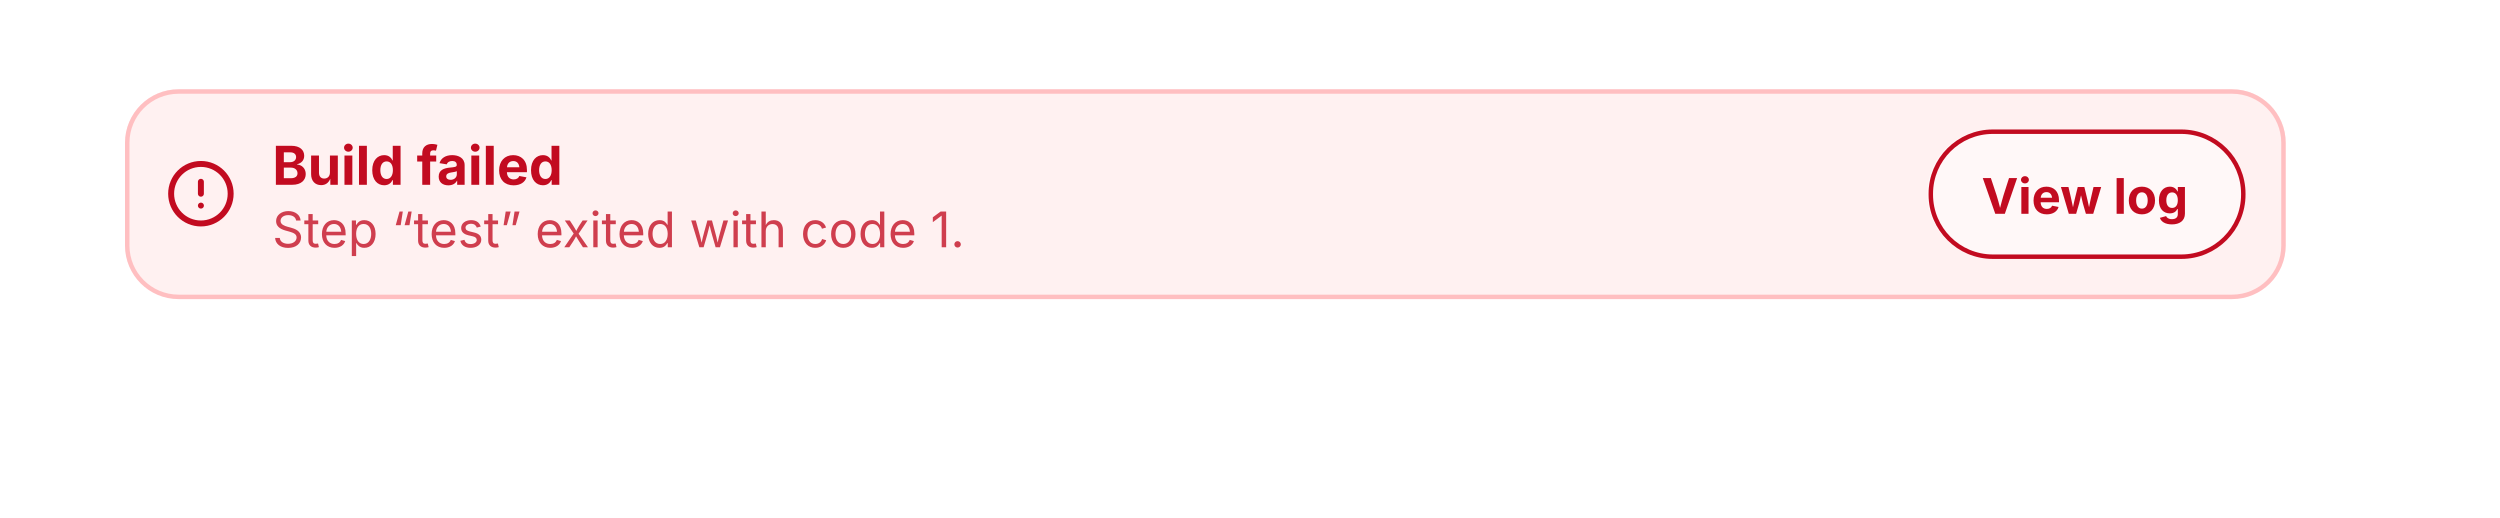
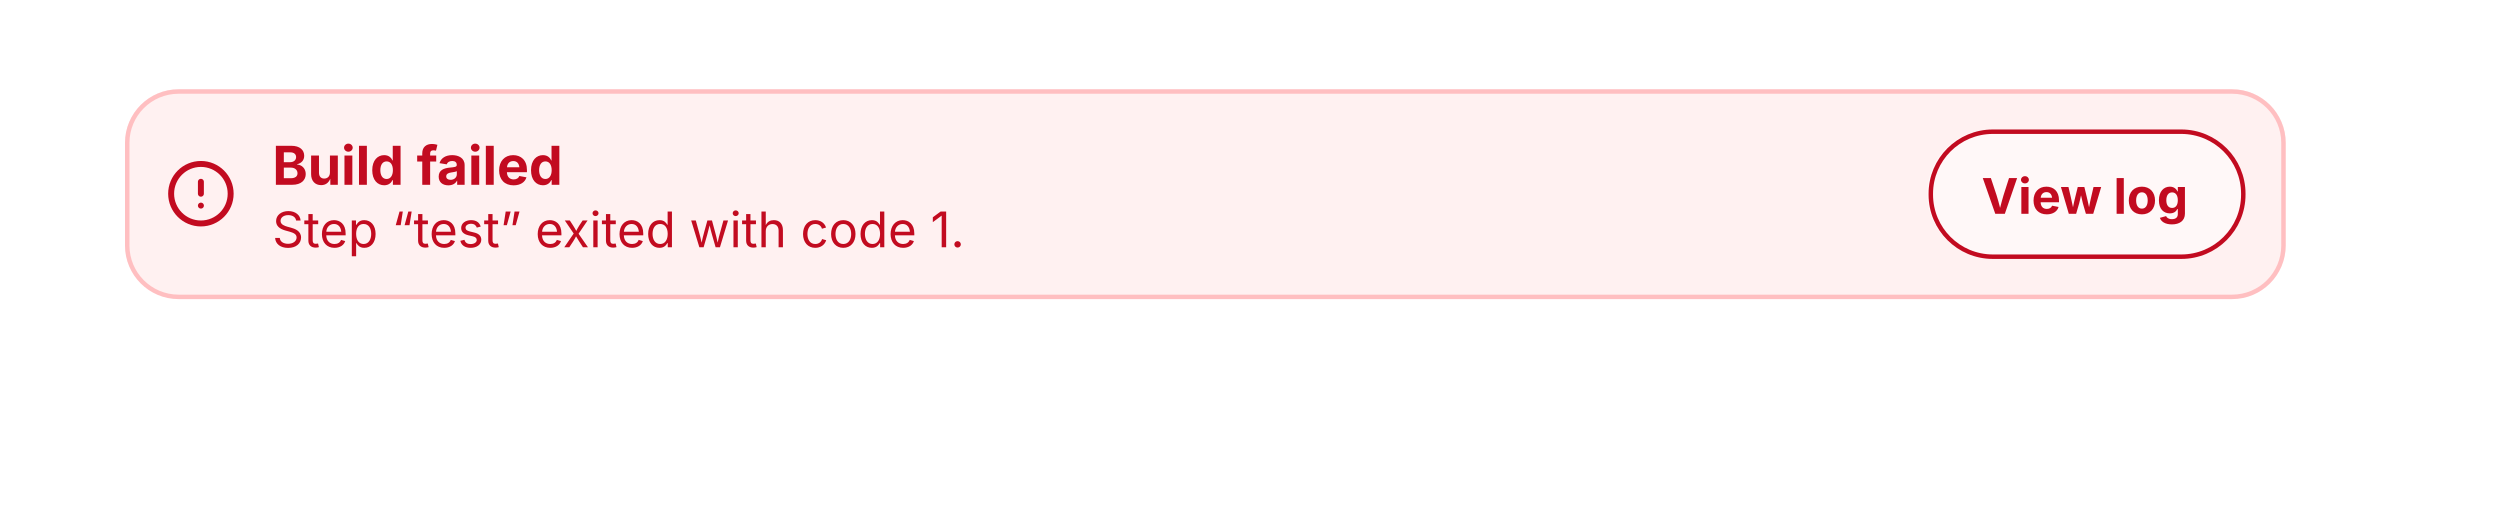
<svg xmlns="http://www.w3.org/2000/svg" viewBox="0 0 560 116" width="560" height="116">
  <defs>
    <clipPath id="cp0">
      <rect x="37" y="35" width="16" height="16.4" />
    </clipPath>
-     <clipPath id="ct2">
+     <clipPath id="cp2">
+       <rect x="61" y="44.4" width="362.7" height="13" />
+     </clipPath>
+     <clipPath id="ct3">
      <rect x="61" y="29.4" width="67.5" height="15" />
-     </clipPath>
-     <clipPath id="cp3">
-       <rect x="61" y="44.4" width="362.7" height="13" />
    </clipPath>
    <clipPath id="ct4">
      <rect x="61" y="44.4" width="362.7" height="13" />
    </clipPath>
    <clipPath id="ct5">
      <rect x="431.7" y="29" width="71.3" height="28.8" />
    </clipPath>
  </defs>
  <rect x="28" y="20" width="484" height="46.8" rx="12" fill="rgb(255,241,241)" />
  <rect x="28.5" y="20.5" width="483" height="46" rx="11.5" fill="none" stroke="rgb(255,191,193)" stroke-width="1" />
  <g clip-path="url(#cp0)">
    <g color="rgb(194, 11, 32)">
      <clipPath id="svgic1">
        <rect x="37" y="35.4" width="16" height="16" />
      </clipPath>
      <g clip-path="url(#svgic1)">
        <g transform="translate(37 35.39)scale(.66667)">
          <circle cx="12" cy="12" r="10" style="marker:none;vector-effect:none;color-interpolation:srgb" fill="none" stroke="rgb(194, 11, 32)" stroke-width="2px" stroke-dasharray="none" stroke-linecap="round" stroke-linejoin="round" stroke-opacity="1" fill-opacity="1" opacity="1" />
          <line x1="12" x2="12" y1="8" y2="12" style="marker:none;vector-effect:none;color-interpolation:srgb" fill="none" stroke="rgb(194, 11, 32)" stroke-width="2px" stroke-dasharray="none" stroke-linecap="round" stroke-linejoin="round" stroke-opacity="1" fill-opacity="1" opacity="1" />
          <line x1="12" x2="12.01" y1="16" y2="16" style="marker:none;vector-effect:none;color-interpolation:srgb" fill="none" stroke="rgb(194, 11, 32)" stroke-width="2px" stroke-dasharray="none" stroke-linecap="round" stroke-linejoin="round" stroke-opacity="1" fill-opacity="1" opacity="1" />
        </g>
      </g>
    </g>
  </g>
  <text x="61" y="41.39" font-family="system-ui, &quot;-apple-system&quot;, sans-serif" font-size="12" font-weight="700" fill="rgb(194,11,32)">Build failed</text>
-   <g opacity="0.78" clip-path="url(#cp3)" style="isolation:isolate">
+   <g clip-path="url(#cp2)">
    <g clip-path="url(#ct4)">
      <text x="61" y="55.39" font-family="system-ui, &quot;-apple-system&quot;, sans-serif" font-size="11" fill="rgb(194,11,32)">Step “test” exited with code 1.</text>
    </g>
  </g>
  <rect x="431.7" y="29" width="71.3" height="28.8" rx="14.4" fill="rgba(255,255,255,0.52)" />
  <rect x="432.5" y="29.5" width="70" height="28" rx="13.9" fill="none" stroke="rgb(194,11,32)" stroke-width="1" />
  <text x="443.88" y="47.89" font-family="system-ui, &quot;-apple-system&quot;, sans-serif" font-size="11" font-weight="650" fill="rgb(194,11,32)">View log</text>
</svg>
